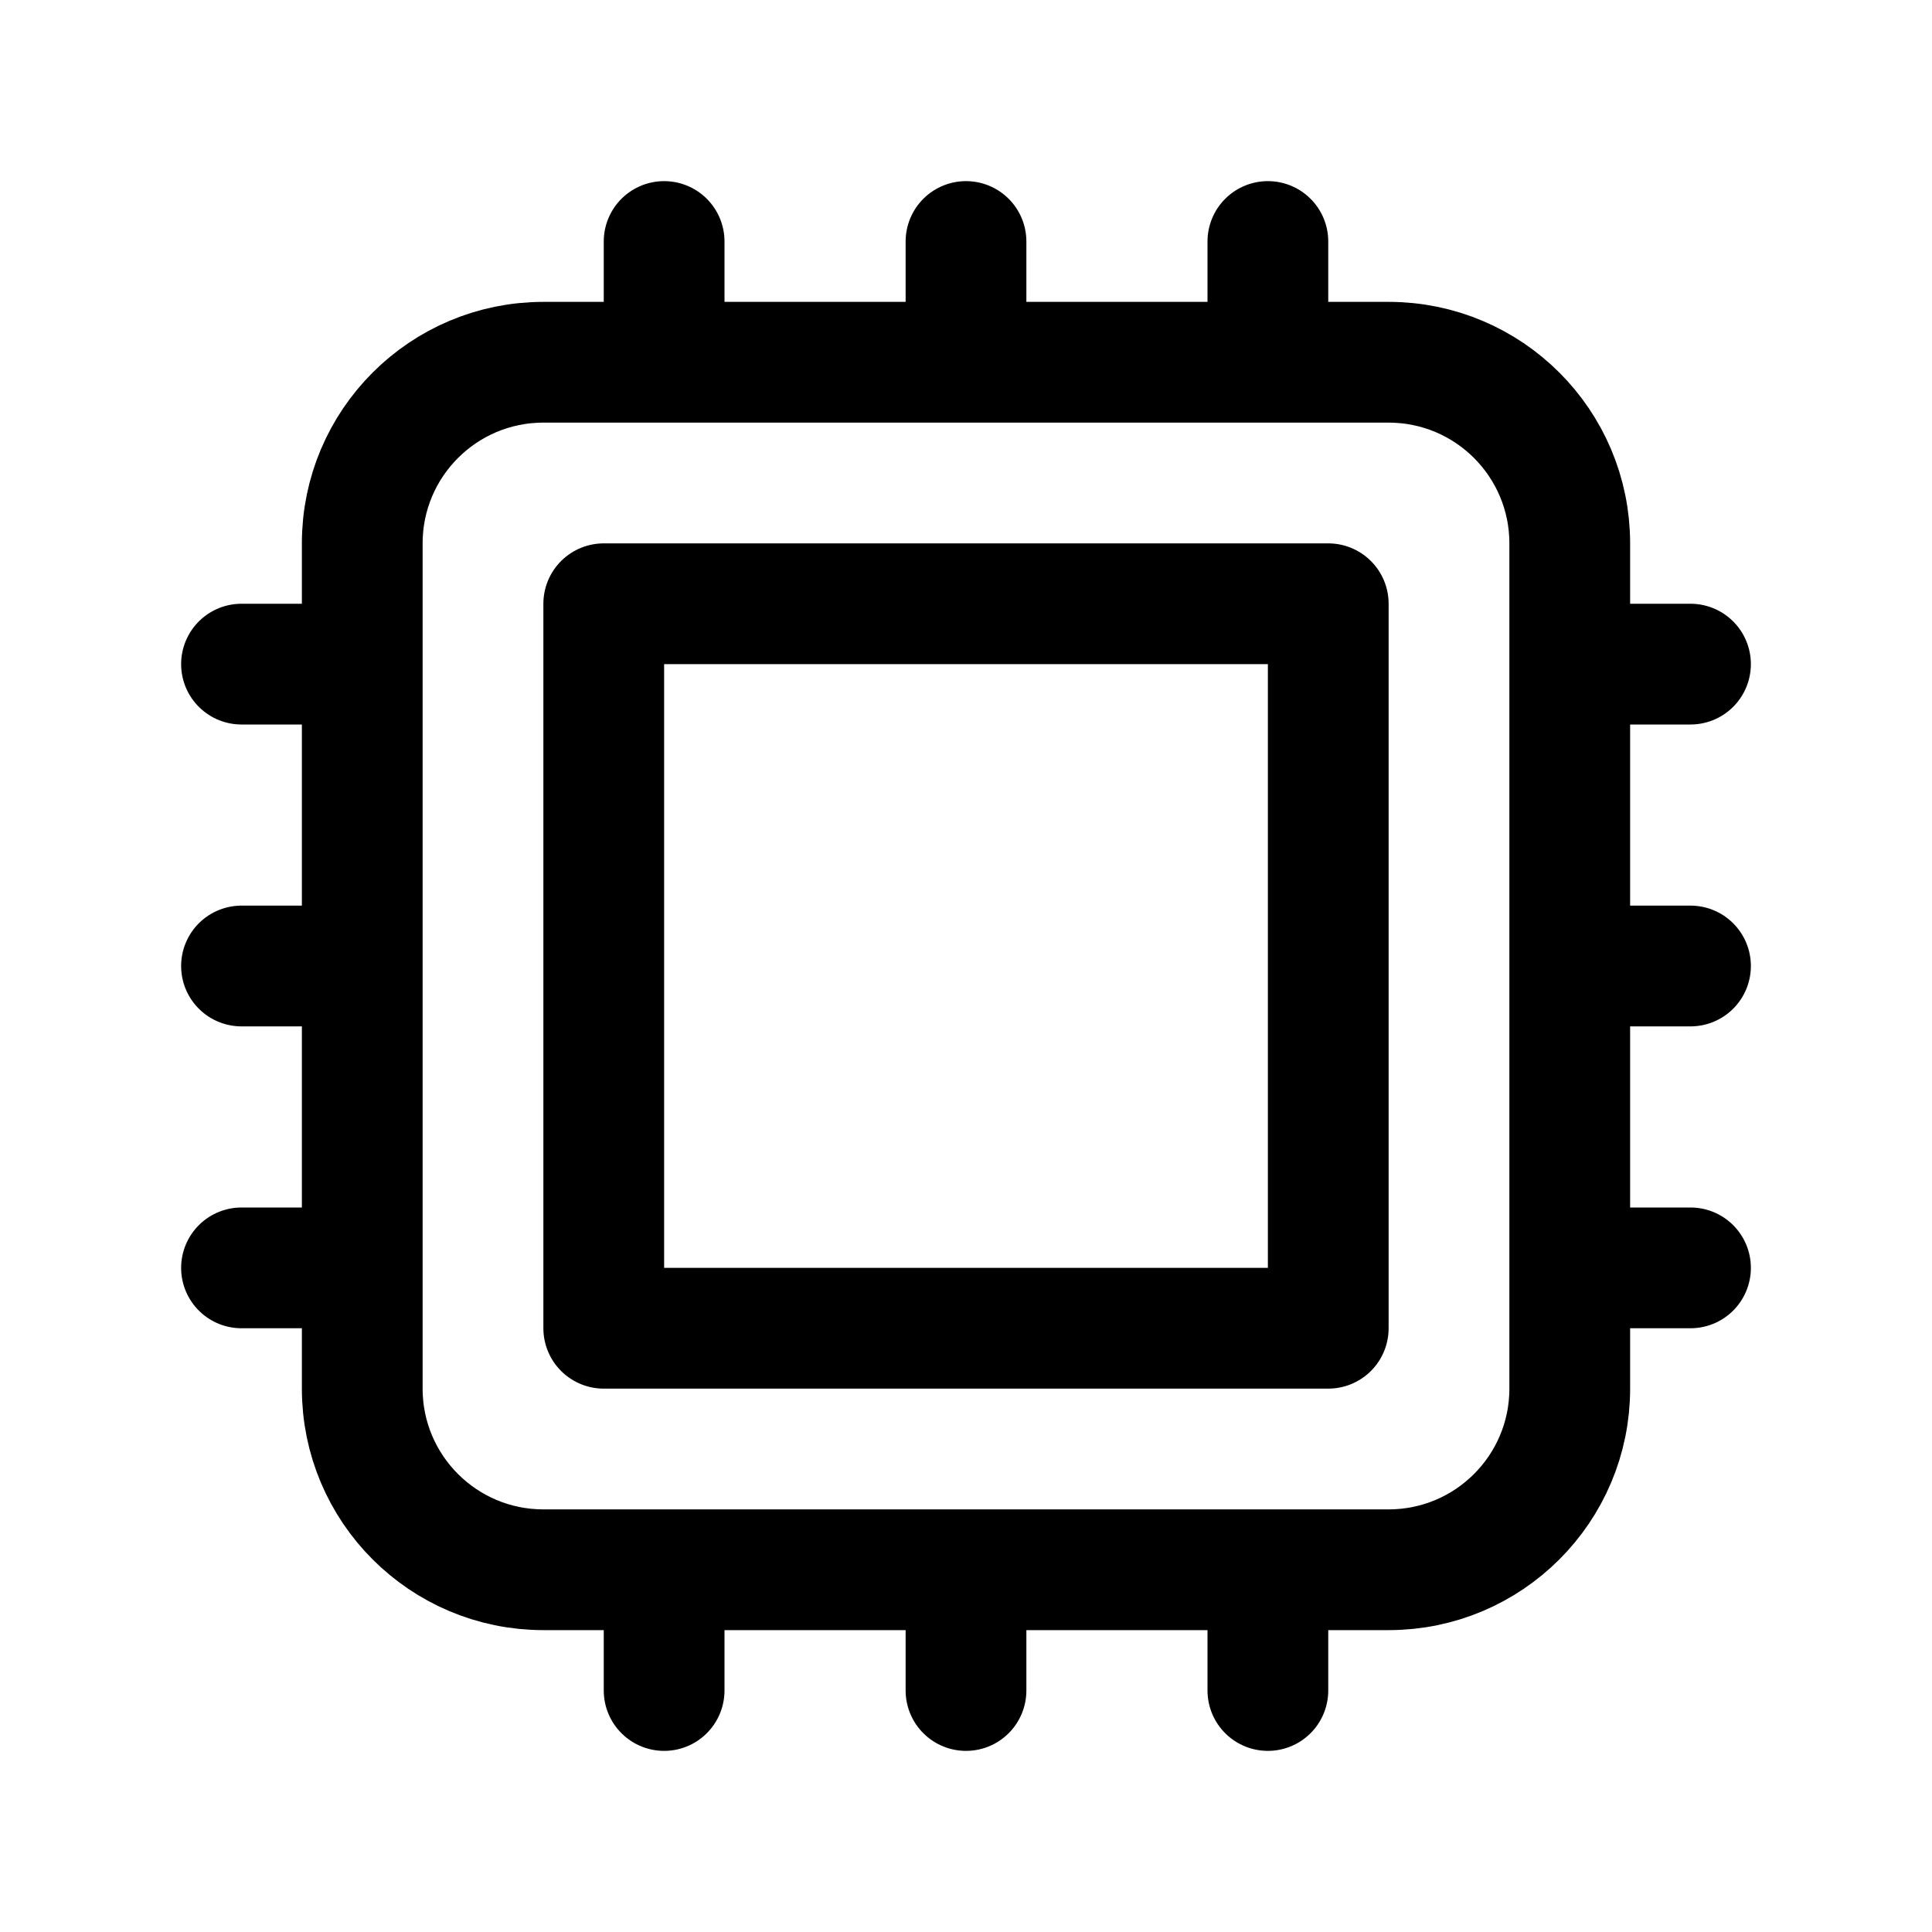
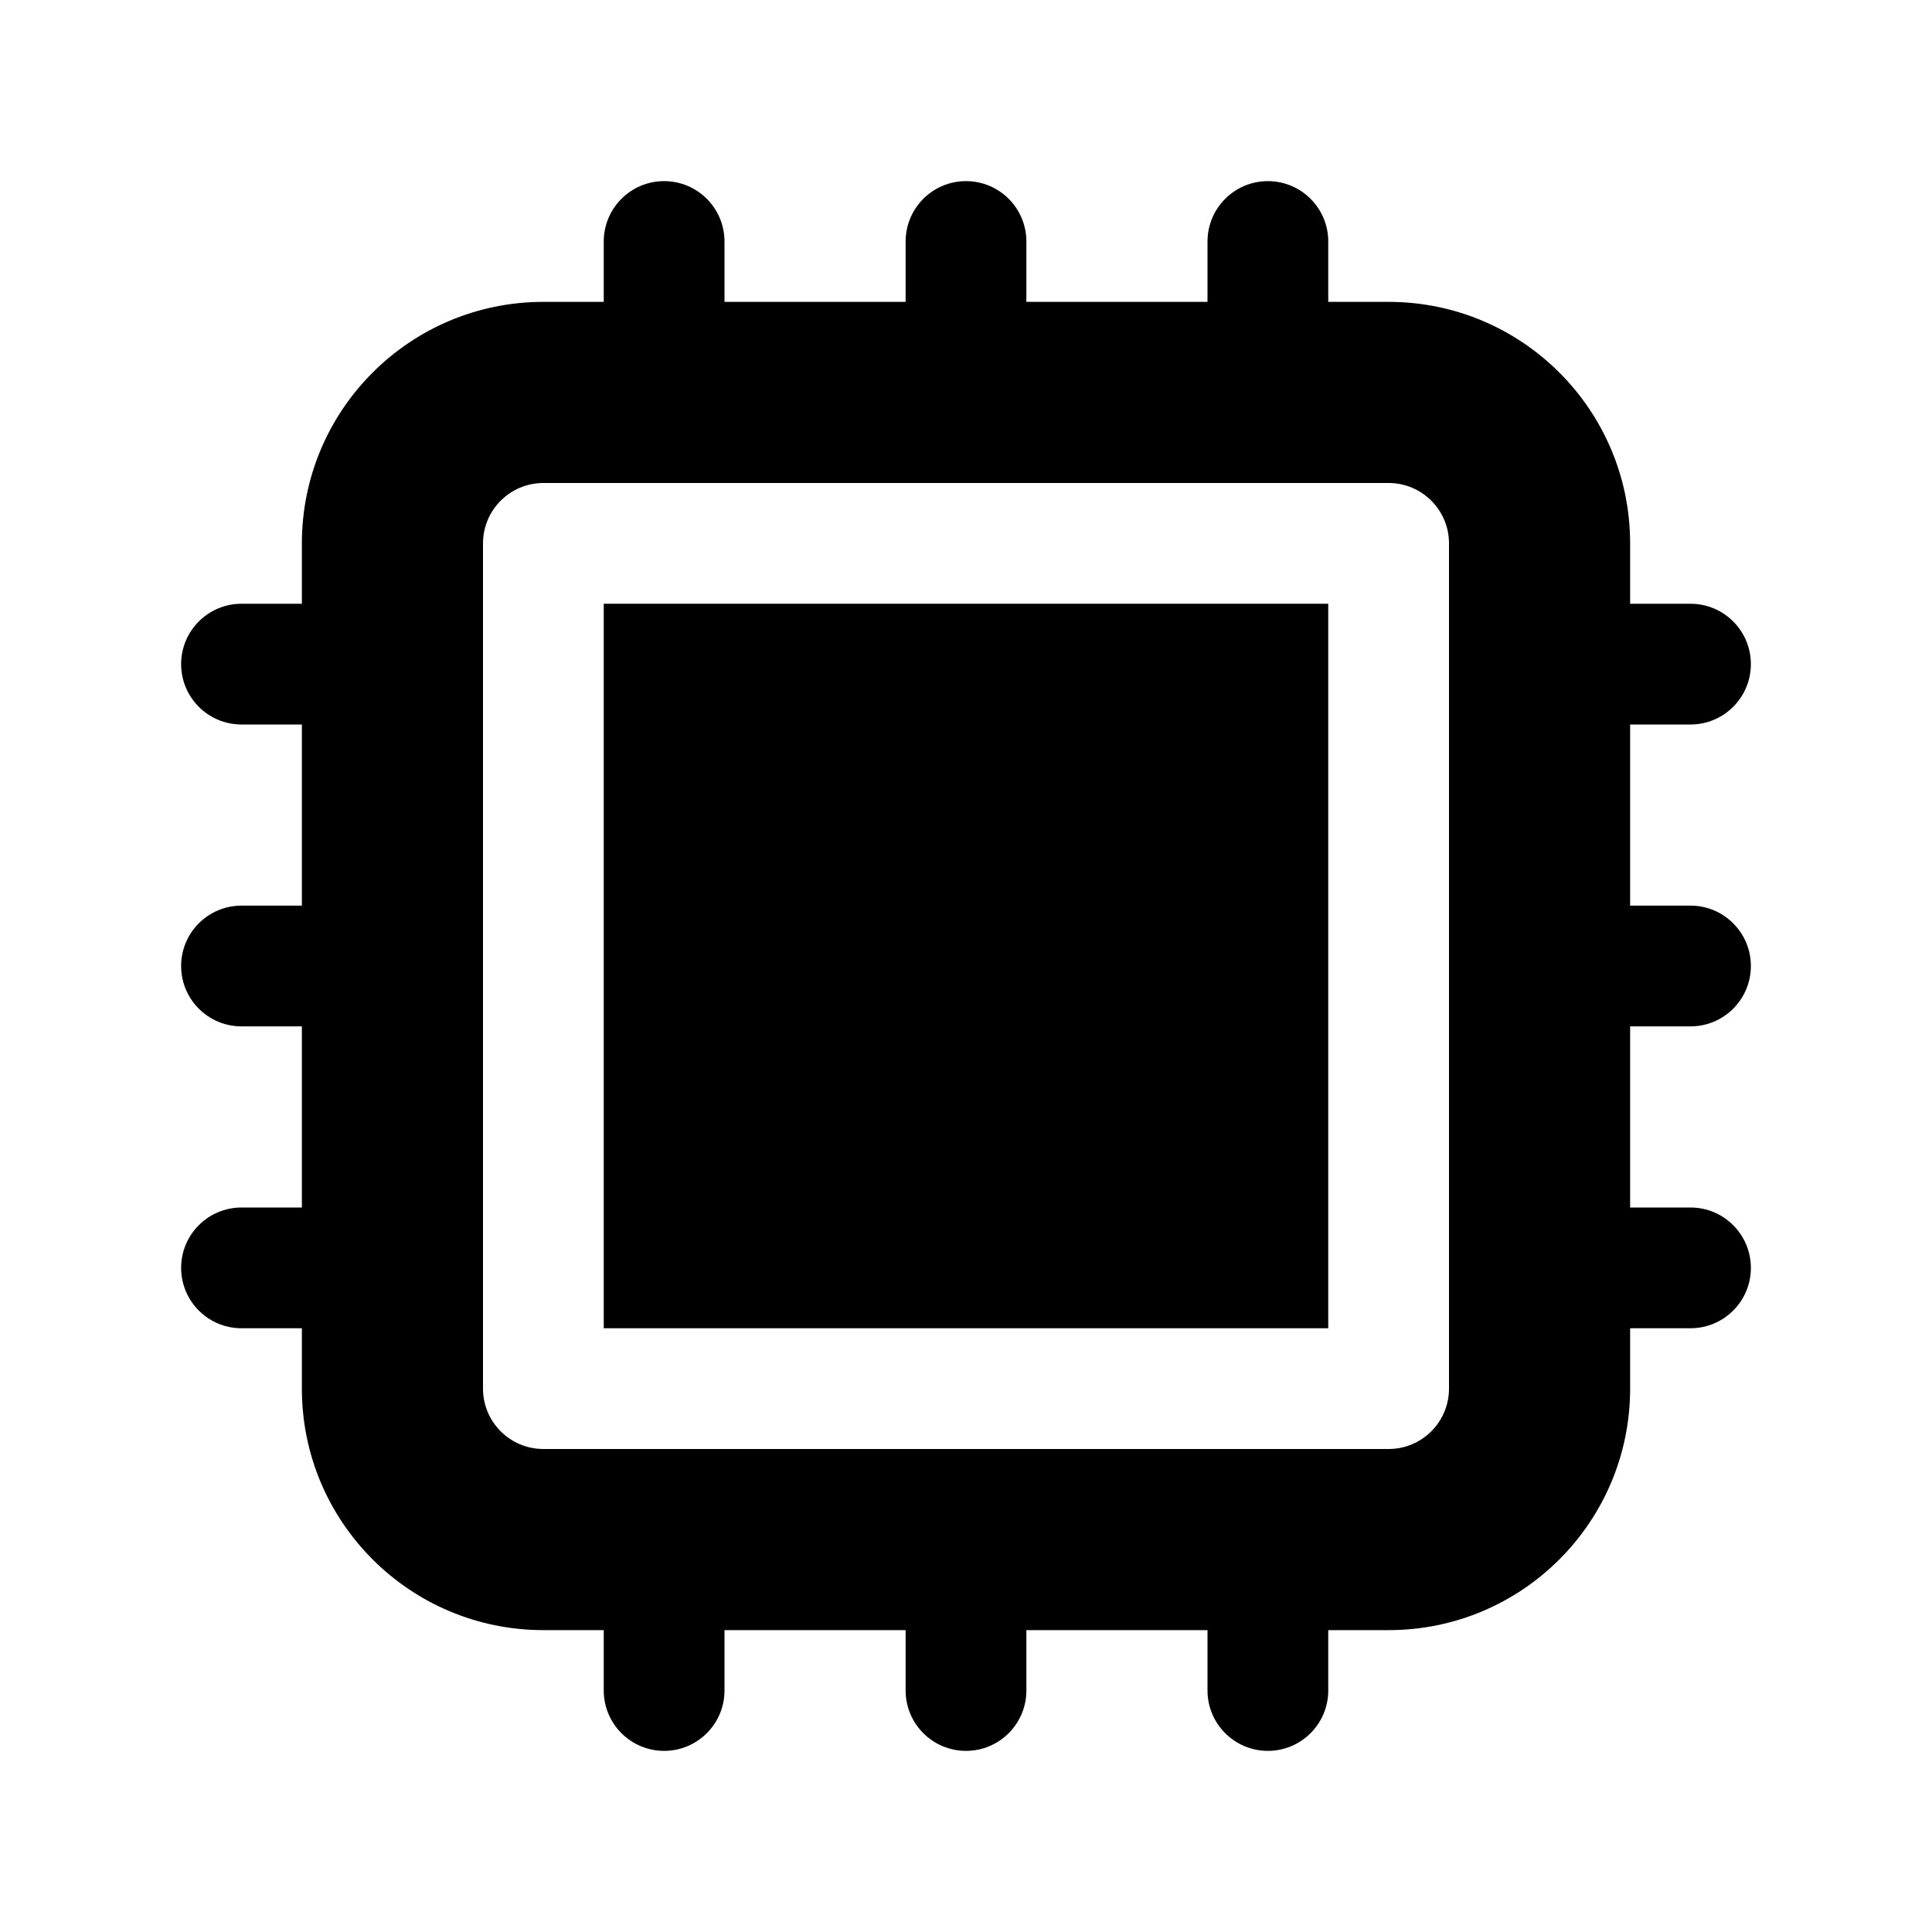
- <svg xmlns="http://www.w3.org/2000/svg" fill="none" viewBox="0 0 24 24" stroke-width="1.5" stroke="currentColor" aria-hidden="true" data-slot="icon">
-   <path stroke-linecap="round" stroke-linejoin="round" d="M8.25 3v1.5M4.5 8.25H3m18 0h-1.5M4.5 12H3m18 0h-1.5m-15 3.75H3m18 0h-1.5M8.25 19.5V21M12 3v1.5m0 15V21m3.75-18v1.5m0 15V21m-9-1.5h10.5a2.25 2.25 0 0 0 2.25-2.25V6.75a2.25 2.25 0 0 0-2.25-2.25H6.75A2.25 2.25 0 0 0 4.5 6.75v10.5a2.25 2.25 0 0 0 2.25 2.25Zm.75-12h9v9h-9v-9Z" />
+ <svg xmlns="http://www.w3.org/2000/svg" width="24" height="24" viewBox="0 0 24 24" fill="none">
+   <path d="M16.5 7.5H7.5V16.5H16.5V7.5Z" fill="currentColor" />
+   <path fill-rule="evenodd" clip-rule="evenodd" d="M8.25 2.25C8.664 2.25 9 2.586 9 3V3.75H11.25V3C11.25 2.586 11.586 2.25 12 2.25C12.414 2.25 12.75 2.586 12.75 3V3.75H15V3C15 2.586 15.336 2.25 15.75 2.25C16.164 2.25 16.5 2.586 16.5 3V3.75H17.25C18.907 3.75 20.25 5.093 20.25 6.75V7.5H21C21.414 7.5 21.75 7.836 21.75 8.25C21.75 8.664 21.414 9 21 9H20.25V11.25H21C21.414 11.25 21.75 11.586 21.75 12C21.75 12.414 21.414 12.75 21 12.75H20.25V15H21C21.414 15 21.75 15.336 21.75 15.75C21.75 16.164 21.414 16.5 21 16.5H20.25V17.25C20.25 18.907 18.907 20.25 17.25 20.25H16.5V21C16.5 21.414 16.164 21.75 15.75 21.75C15.336 21.75 15 21.414 15 21V20.25H12.75V21C12.75 21.414 12.414 21.75 12 21.75C11.586 21.75 11.25 21.414 11.25 21V20.25H9V21C9 21.414 8.664 21.75 8.25 21.75C7.836 21.75 7.5 21.414 7.5 21V20.25H6.75C5.093 20.25 3.75 18.907 3.75 17.25V16.5H3C2.586 16.5 2.25 16.164 2.25 15.75C2.25 15.336 2.586 15 3 15H3.75V12.75H3C2.586 12.75 2.25 12.414 2.25 12C2.25 11.586 2.586 11.25 3 11.25H3.75V9H3C2.586 9 2.25 8.664 2.25 8.25C2.25 7.836 2.586 7.5 3 7.5H3.75V6.75C3.75 5.093 5.093 3.75 6.75 3.75H7.5V3C7.5 2.586 7.836 2.25 8.25 2.25ZM6 6.75C6 6.336 6.336 6 6.75 6H17.25C17.664 6 18 6.336 18 6.75V17.25C18 17.664 17.664 18 17.25 18H6.75C6.336 18 6 17.664 6 17.25V6.75Z" fill="currentColor" />
</svg>
